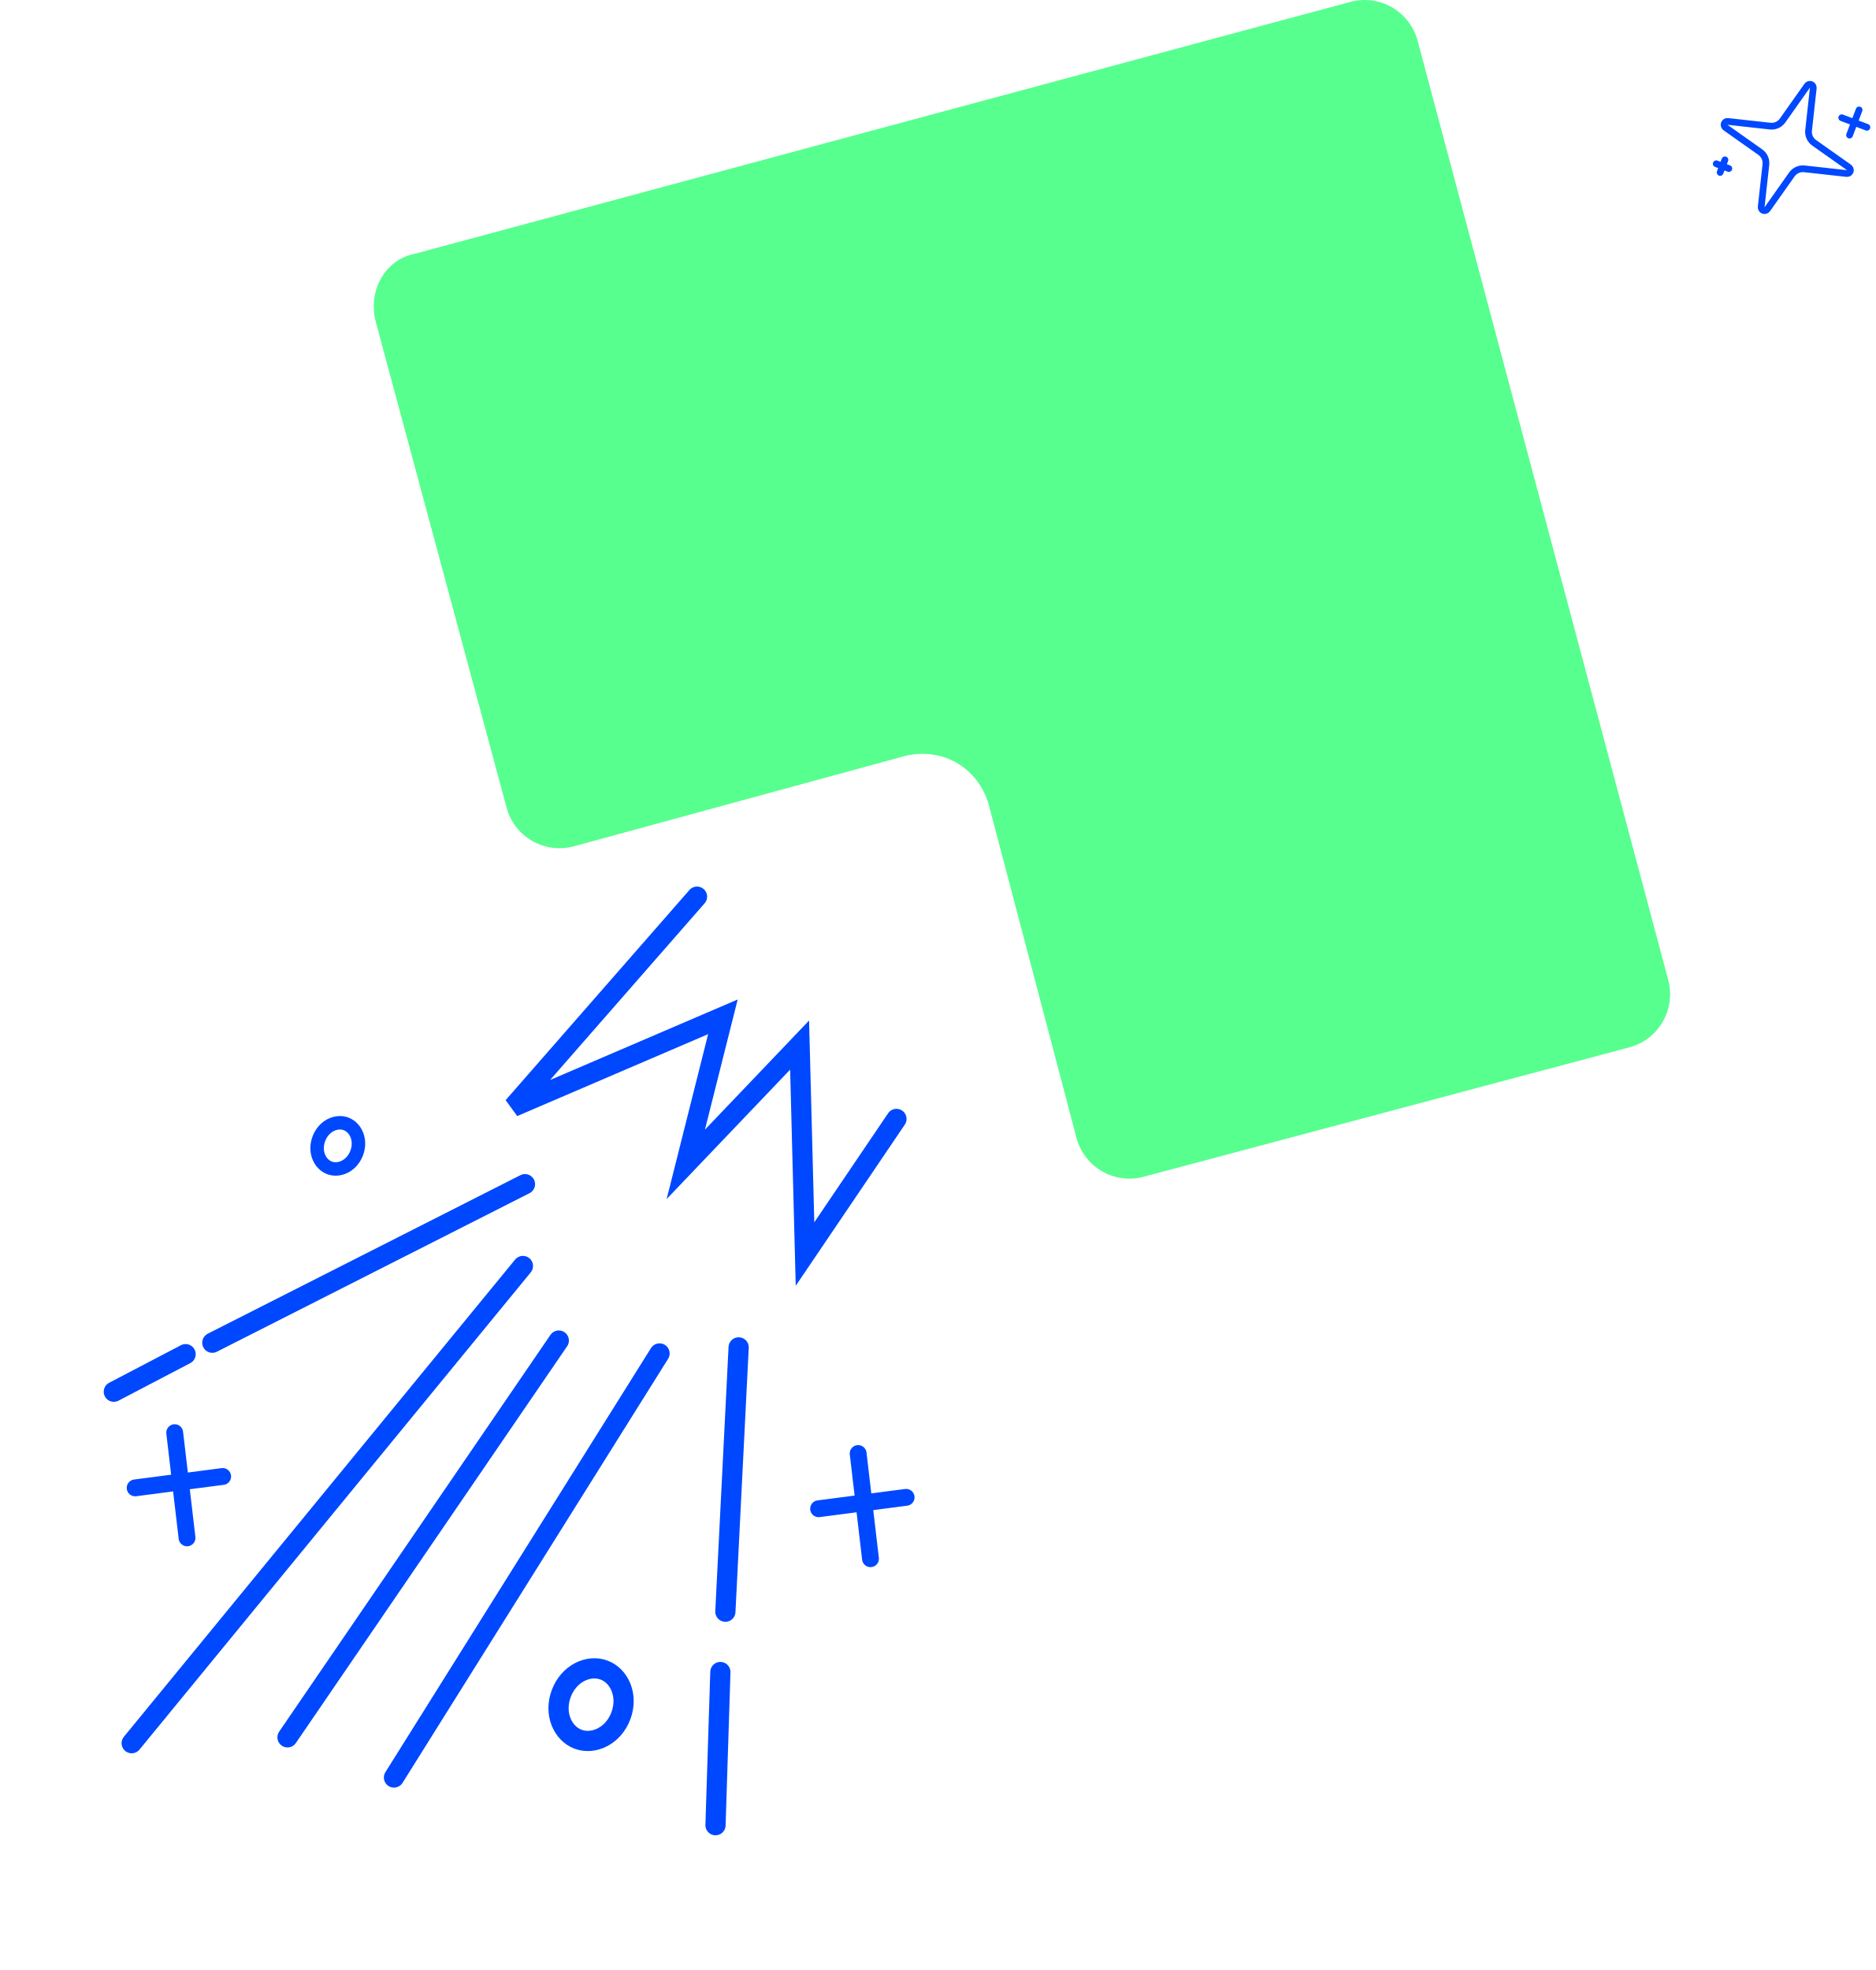
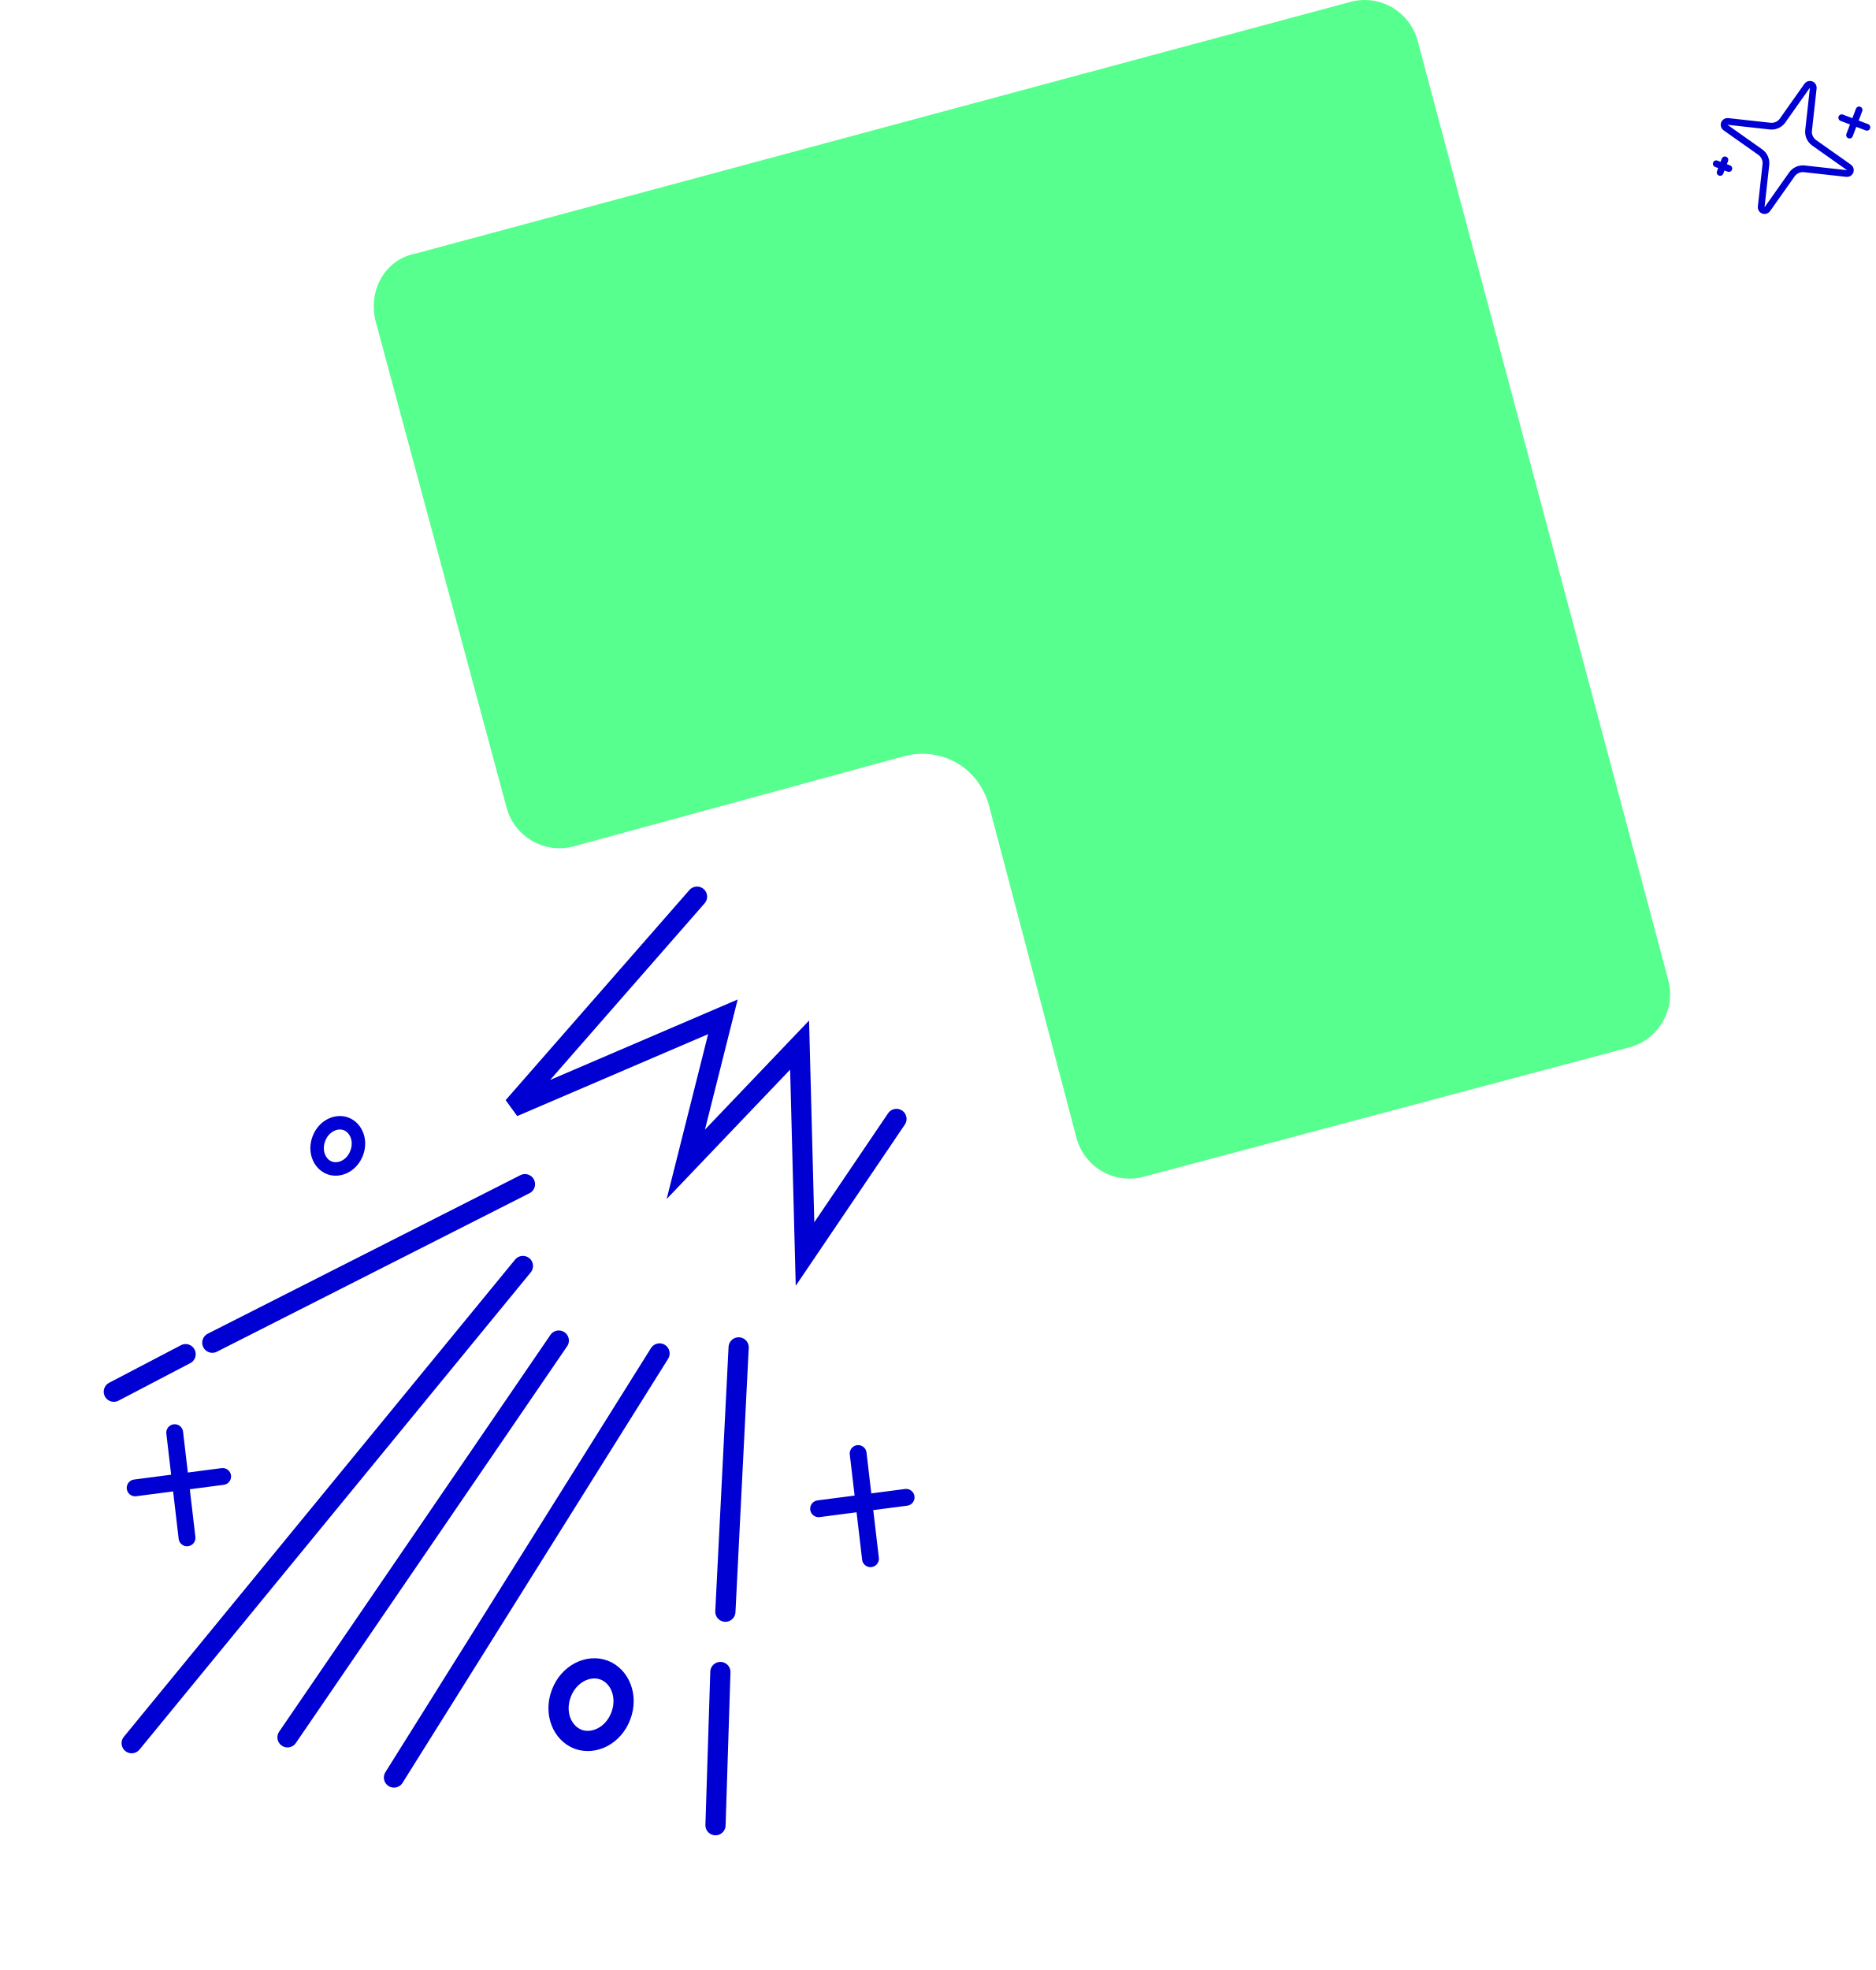
<svg xmlns="http://www.w3.org/2000/svg" width="557" height="585" viewBox="0 0 557 585" fill="none">
-   <path d="M552.137 32.64L549.299 40.12M554.458 37.799L546.978 34.961M512.285 47.467L510.866 51.207M513.446 50.047L509.706 48.628M524.451 48.875C524.53 48.164 524.416 47.446 524.123 46.794C523.83 46.142 523.367 45.581 522.783 45.168L512.434 37.857C512.259 37.727 512.132 37.544 512.071 37.335C512.01 37.126 512.018 36.903 512.096 36.7C512.173 36.496 512.314 36.324 512.498 36.208C512.683 36.092 512.9 36.039 513.116 36.058L525.712 37.451C526.422 37.529 527.14 37.416 527.792 37.124C528.443 36.831 529.005 36.368 529.417 35.785L536.729 25.436C536.858 25.26 537.042 25.132 537.251 25.07C537.46 25.008 537.684 25.017 537.888 25.094C538.092 25.172 538.265 25.314 538.381 25.499C538.497 25.684 538.549 25.902 538.529 26.119L537.133 38.713C537.054 39.423 537.167 40.142 537.461 40.794C537.754 41.445 538.217 42.007 538.8 42.419L549.151 49.728C549.327 49.858 549.457 50.041 549.519 50.251C549.581 50.461 549.573 50.685 549.495 50.89C549.417 51.095 549.275 51.268 549.089 51.384C548.903 51.5 548.685 51.551 548.467 51.531L535.873 50.135C535.162 50.056 534.444 50.169 533.792 50.462C533.14 50.756 532.579 51.218 532.166 51.802L524.855 62.152C524.726 62.327 524.542 62.456 524.333 62.517C524.124 62.579 523.9 62.57 523.696 62.493C523.492 62.416 523.319 62.273 523.203 62.089C523.087 61.904 523.035 61.686 523.055 61.468L524.451 48.875Z" stroke="#0048FF" stroke-width="2" stroke-linecap="round" stroke-linejoin="round" />
-   <path d="M155.911 351.646L63.059 398.724M155.3 375.941L39.107 517.646M165.956 398.088L85.387 515.911M195.88 401.913L117.007 527.84M219.372 400.112L215.428 478.598M213.944 496.514L212.499 542" stroke="#0048FF" stroke-width="6" stroke-linecap="round" />
-   <path d="M55.124 402.127L33.807 413.278" stroke="#0048FF" stroke-width="6" stroke-linecap="round" />
-   <path d="M254.863 431.63L258.525 462.868M269.108 444.641L243.116 448.029" stroke="#0048FF" stroke-width="5" stroke-linecap="round" />
-   <path d="M51.884 425.434L55.545 456.672M66.128 438.445L40.137 441.832" stroke="#0048FF" stroke-width="5" stroke-linecap="round" />
-   <path d="M102.781 333.741C105.687 334.837 107.374 338.576 105.935 342.39C104.496 346.204 100.76 347.897 97.854 346.8C94.948 345.704 93.261 341.966 94.7 338.152C96.139 334.338 99.875 332.645 102.781 333.741Z" stroke="#0048FF" stroke-width="4" />
-   <path d="M179.413 495.944C184.002 497.675 186.64 503.562 184.384 509.541C182.128 515.52 176.26 518.198 171.671 516.467C167.082 514.736 164.444 508.849 166.699 502.87C168.955 496.89 174.824 494.213 179.413 495.944Z" stroke="#0048FF" stroke-width="6" />
-   <path d="M207.007 266.268L152.426 328.666L214.696 301.949L203.676 345.754L237.474 310.34L239.082 372.393L266.24 332.272" stroke="#0048FF" stroke-width="6" stroke-linecap="round" />
+   <path d="M552.137 32.64L549.299 40.12M554.458 37.799L546.978 34.961M512.285 47.467L510.866 51.207M513.446 50.047L509.706 48.628M524.451 48.875C524.53 48.164 524.416 47.446 524.123 46.794C523.83 46.142 523.367 45.581 522.783 45.168L512.434 37.857C512.259 37.727 512.132 37.544 512.071 37.335C512.01 37.126 512.018 36.903 512.096 36.7C512.173 36.496 512.314 36.324 512.498 36.208C512.683 36.092 512.9 36.039 513.116 36.058L525.712 37.451C526.422 37.529 527.14 37.416 527.792 37.124C528.443 36.831 529.005 36.368 529.417 35.785L536.729 25.436C536.858 25.26 537.042 25.132 537.251 25.07C537.46 25.008 537.684 25.017 537.888 25.094C538.092 25.172 538.265 25.314 538.381 25.499C538.497 25.684 538.549 25.902 538.529 26.119L537.133 38.713C537.054 39.423 537.167 40.142 537.461 40.794C537.754 41.445 538.217 42.007 538.8 42.419L549.151 49.728C549.327 49.858 549.457 50.041 549.519 50.251C549.581 50.461 549.573 50.685 549.495 50.89C549.417 51.095 549.275 51.268 549.089 51.384C548.903 51.5 548.685 51.551 548.467 51.531L535.873 50.135C535.162 50.056 534.444 50.169 533.792 50.462C533.14 50.756 532.579 51.218 532.166 51.802L524.855 62.152C524.726 62.327 524.542 62.456 524.333 62.517C524.124 62.579 523.9 62.57 523.696 62.493C523.492 62.416 523.319 62.273 523.203 62.089C523.087 61.904 523.035 61.686 523.055 61.468L524.451 48.875Z" stroke="#0000d3" stroke-width="2" stroke-linecap="round" stroke-linejoin="round" />
+   <path d="M155.911 351.646L63.059 398.724M155.3 375.941L39.107 517.646M165.956 398.088L85.387 515.911M195.88 401.913L117.007 527.84M219.372 400.112L215.428 478.598M213.944 496.514L212.499 542" stroke="#0000d3" stroke-width="6" stroke-linecap="round" />
+   <path d="M55.124 402.127L33.807 413.278" stroke="#0000d3" stroke-width="6" stroke-linecap="round" />
+   <path d="M254.863 431.63L258.525 462.868M269.108 444.641L243.116 448.029" stroke="#0000d3" stroke-width="5" stroke-linecap="round" />
+   <path d="M51.884 425.434L55.545 456.672M66.128 438.445L40.137 441.832" stroke="#0000d3" stroke-width="5" stroke-linecap="round" />
+   <path d="M102.781 333.741C105.687 334.837 107.374 338.576 105.935 342.39C104.496 346.204 100.76 347.897 97.854 346.8C94.948 345.704 93.261 341.966 94.7 338.152C96.139 334.338 99.875 332.645 102.781 333.741Z" stroke="#0000d3" stroke-width="4" />
+   <path d="M179.413 495.944C184.002 497.675 186.64 503.562 184.384 509.541C182.128 515.52 176.26 518.198 171.671 516.467C167.082 514.736 164.444 508.849 166.699 502.87C168.955 496.89 174.824 494.213 179.413 495.944Z" stroke="#0000d3" stroke-width="6" />
+   <path d="M207.007 266.268L152.426 328.666L214.696 301.949L203.676 345.754L237.474 310.34L239.082 372.393L266.24 332.272" stroke="#0000d3" stroke-width="6" stroke-linecap="round" />
  <path d="M111.462 95.056L150.432 239.758C152.745 248.474 161.653 253.65 170.373 251.328L268.33 224.61C279.703 221.566 290.735 227.96 293.767 239.377L319.697 337.875C322.01 346.591 330.919 351.767 339.638 349.445L483.921 311.005C492.64 308.684 497.757 299.74 495.445 290.986L459.583 156.636L421.029 12.125C418.679 3.409 409.77 -1.767 401.089 0.555L257.223 39.261L123.403 75.303C114.532 76.978 109.377 85.922 111.462 95.056Z" fill="#57FF8F" />
</svg>
